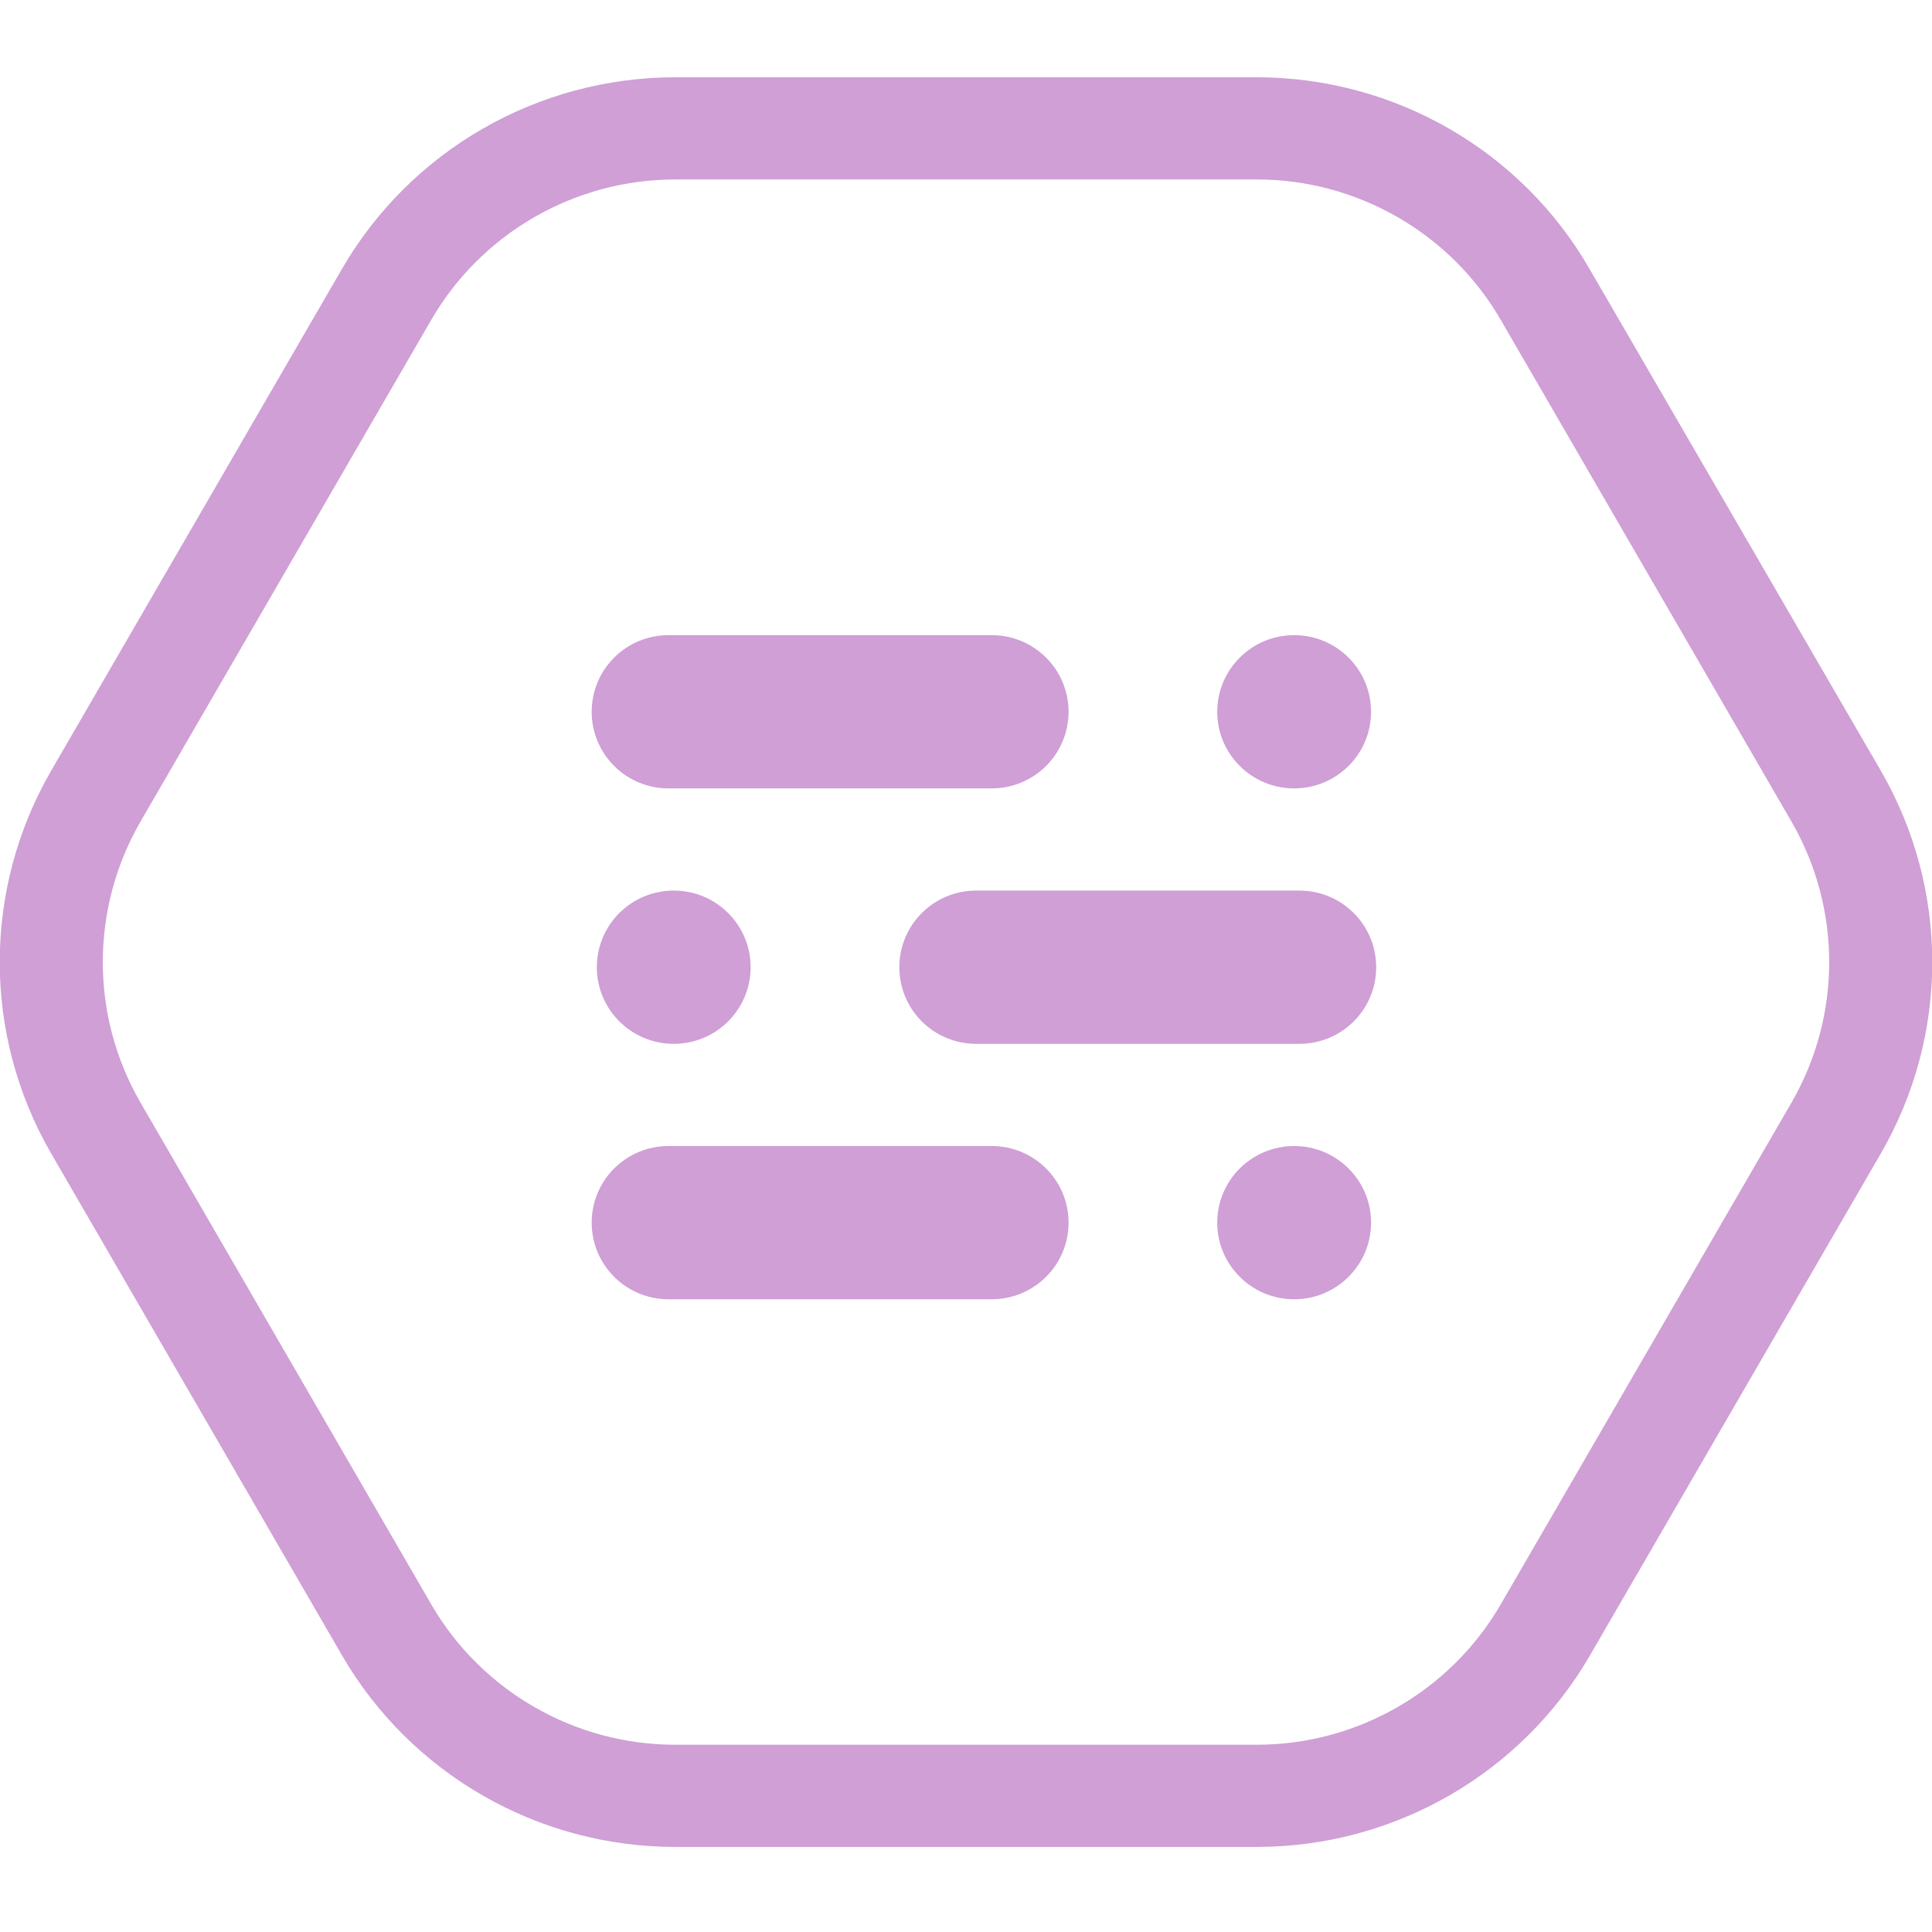
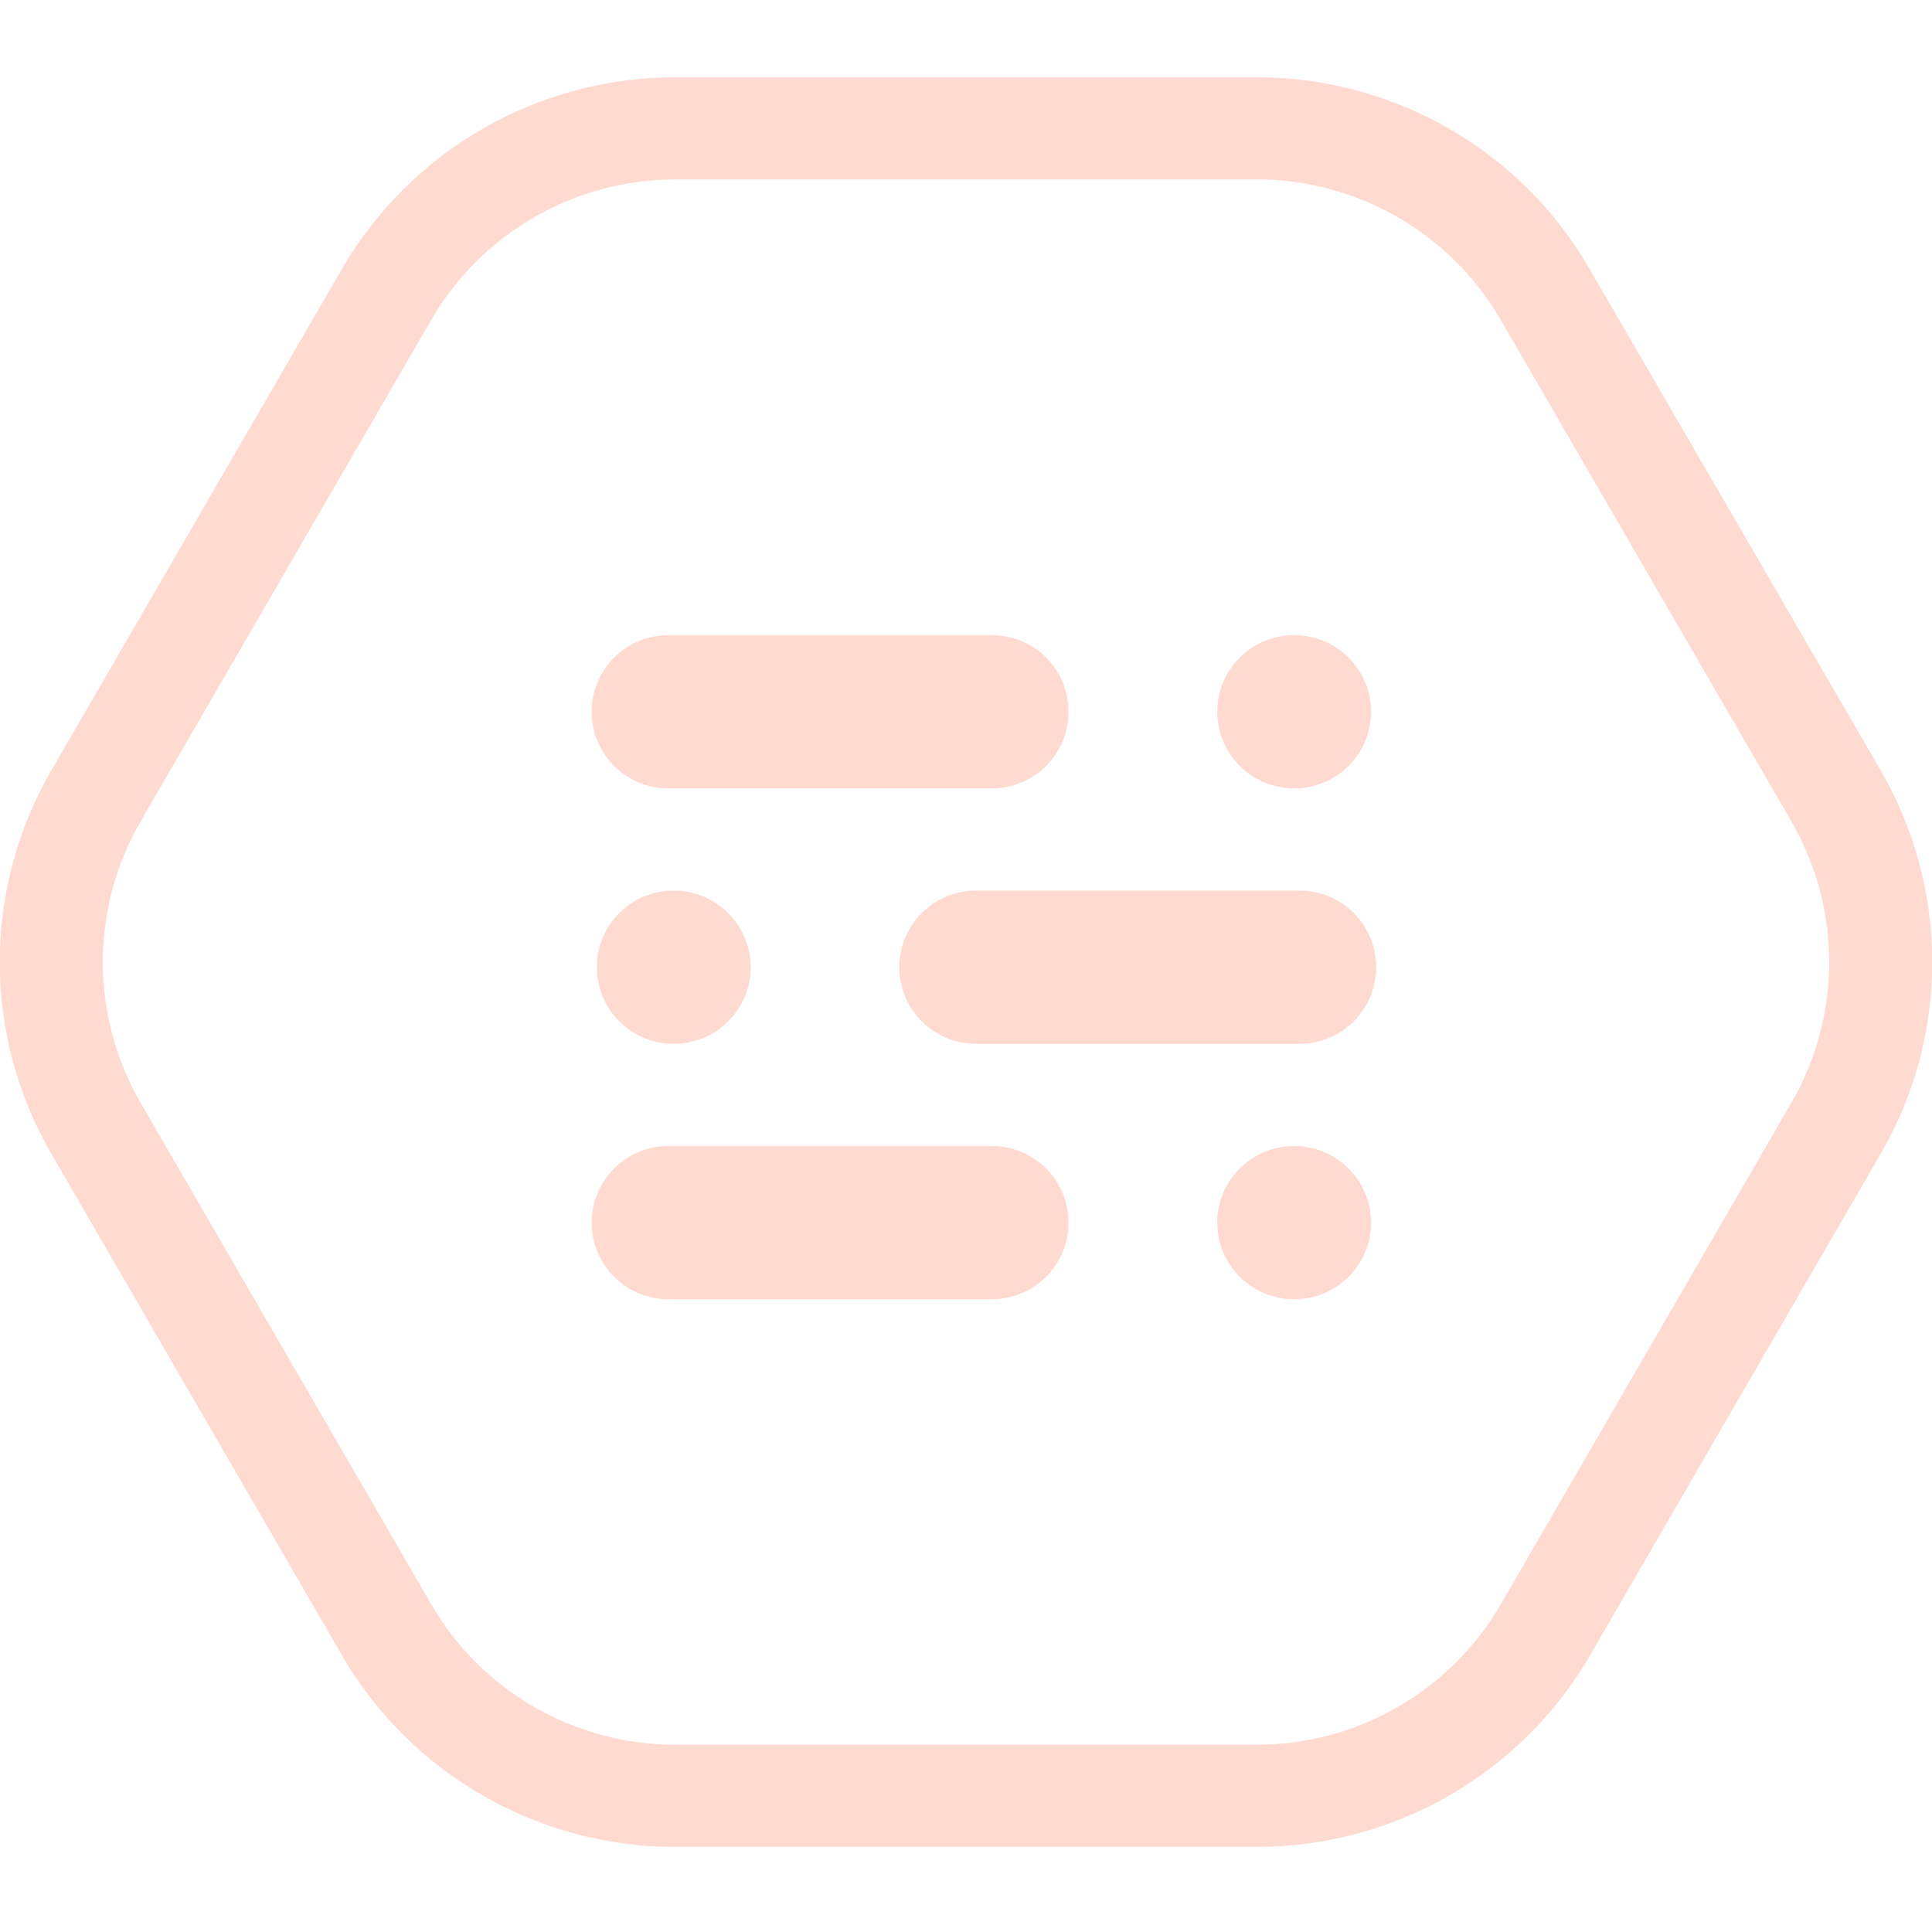
<svg xmlns="http://www.w3.org/2000/svg" width="100" height="100" viewBox="0 0 100 100" fill="none">
  <g clip-path="url(#clip0)">
-     <path d="M65.048 9.288C70.249 9.288 75.079 12.065 77.68 16.56L92.728 42.527C95.329 47.022 95.329 52.575 92.728 57.07L77.68 83.037C75.079 87.532 70.249 90.308 65.048 90.308H34.952C29.75 90.308 24.92 87.532 22.319 83.037L7.272 57.07C4.671 52.575 4.671 47.022 7.272 42.527L22.319 16.56C24.92 12.065 29.75 9.288 34.952 9.288H65.048ZM65.048 4H34.952C27.84 4 21.258 7.781 17.702 13.916L2.654 39.882C-0.902 46.017 -0.902 53.58 2.654 59.714L17.702 85.681C21.258 91.815 27.84 95.597 34.952 95.597H65.048C72.16 95.597 78.742 91.815 82.298 85.681L97.346 59.714C100.902 53.58 100.902 46.017 97.346 39.882L82.272 13.916C78.742 7.781 72.16 4 65.048 4Z" fill="#cf9fd6" />
-     <path d="M66.985 40.808C69.184 40.808 70.966 39.032 70.966 36.842C70.966 34.651 69.184 32.875 66.985 32.875C64.787 32.875 63.004 34.651 63.004 36.842C63.004 39.032 64.787 40.808 66.985 40.808Z" fill="#cf9fd6" />
-     <path d="M51.327 40.808H34.607C32.404 40.808 30.626 39.036 30.626 36.842C30.626 34.647 32.404 32.875 34.607 32.875H51.327C53.53 32.875 55.308 34.647 55.308 36.842C55.308 39.036 53.53 40.808 51.327 40.808Z" fill="#cf9fd6" />
-     <path d="M66.985 67.25C69.184 67.25 70.966 65.475 70.966 63.284C70.966 61.093 69.184 59.318 66.985 59.318C64.787 59.318 63.004 61.093 63.004 63.284C63.004 65.475 64.787 67.25 66.985 67.25Z" fill="#cf9fd6" />
-     <path d="M51.327 67.25H34.607C32.404 67.25 30.626 65.479 30.626 63.284C30.626 61.089 32.404 59.318 34.607 59.318H51.327C53.53 59.318 55.308 61.089 55.308 63.284C55.308 65.479 53.53 67.25 51.327 67.25Z" fill="#cf9fd6" />
-     <path d="M34.873 54.029C37.071 54.029 38.853 52.253 38.853 50.063C38.853 47.872 37.071 46.096 34.873 46.096C32.674 46.096 30.892 47.872 30.892 50.063C30.892 52.253 32.674 54.029 34.873 54.029Z" fill="#cf9fd6" />
-     <path d="M67.251 54.029H50.531C48.328 54.029 46.55 52.258 46.55 50.063C46.55 47.868 48.328 46.096 50.531 46.096H67.251C69.453 46.096 71.231 47.868 71.231 50.063C71.231 52.258 69.453 54.029 67.251 54.029Z" fill="#cf9fd6" />
+     <path d="M65.048 9.288C70.249 9.288 75.079 12.065 77.68 16.56L92.728 42.527C95.329 47.022 95.329 52.575 92.728 57.07L77.68 83.037C75.079 87.532 70.249 90.308 65.048 90.308H34.952C29.75 90.308 24.92 87.532 22.319 83.037L7.272 57.07C4.671 52.575 4.671 47.022 7.272 42.527L22.319 16.56C24.92 12.065 29.75 9.288 34.952 9.288H65.048ZM65.048 4H34.952C27.84 4 21.258 7.781 17.702 13.916L2.654 39.882C-0.902 46.017 -0.902 53.58 2.654 59.714L17.702 85.681C21.258 91.815 27.84 95.597 34.952 95.597H65.048C72.16 95.597 78.742 91.815 82.298 85.681L97.346 59.714C100.902 53.58 100.902 46.017 97.346 39.882L82.272 13.916C78.742 7.781 72.16 4 65.048 4Z" fill="#ffdad1" />
+     <path d="M66.985 40.808C69.184 40.808 70.966 39.032 70.966 36.842C70.966 34.651 69.184 32.875 66.985 32.875C64.787 32.875 63.004 34.651 63.004 36.842C63.004 39.032 64.787 40.808 66.985 40.808Z" fill="#ffdad1" />
+     <path d="M51.327 40.808H34.607C32.404 40.808 30.626 39.036 30.626 36.842C30.626 34.647 32.404 32.875 34.607 32.875H51.327C53.53 32.875 55.308 34.647 55.308 36.842C55.308 39.036 53.53 40.808 51.327 40.808Z" fill="#ffdad1" />
+     <path d="M66.985 67.25C69.184 67.25 70.966 65.475 70.966 63.284C70.966 61.093 69.184 59.318 66.985 59.318C64.787 59.318 63.004 61.093 63.004 63.284C63.004 65.475 64.787 67.25 66.985 67.25Z" fill="#ffdad1" />
+     <path d="M51.327 67.25H34.607C32.404 67.25 30.626 65.479 30.626 63.284C30.626 61.089 32.404 59.318 34.607 59.318H51.327C53.53 59.318 55.308 61.089 55.308 63.284C55.308 65.479 53.53 67.25 51.327 67.25Z" fill="#ffdad1" />
+     <path d="M34.873 54.029C37.071 54.029 38.853 52.253 38.853 50.063C38.853 47.872 37.071 46.096 34.873 46.096C32.674 46.096 30.892 47.872 30.892 50.063C30.892 52.253 32.674 54.029 34.873 54.029Z" fill="#ffdad1" />
+     <path d="M67.251 54.029H50.531C48.328 54.029 46.55 52.258 46.55 50.063C46.55 47.868 48.328 46.096 50.531 46.096H67.251C69.453 46.096 71.231 47.868 71.231 50.063C71.231 52.258 69.453 54.029 67.251 54.029Z" fill="#ffdad1" />
  </g>
  <defs>
    <clipPath id="clip0">
-       <rect width="100" height="91.597" fill="#cf9fd6" transform="translate(0 4)" />
+       <rect width="100" height="91.597" fill="#ffdad1" transform="translate(0 4)" />
    </clipPath>
  </defs>
</svg>
